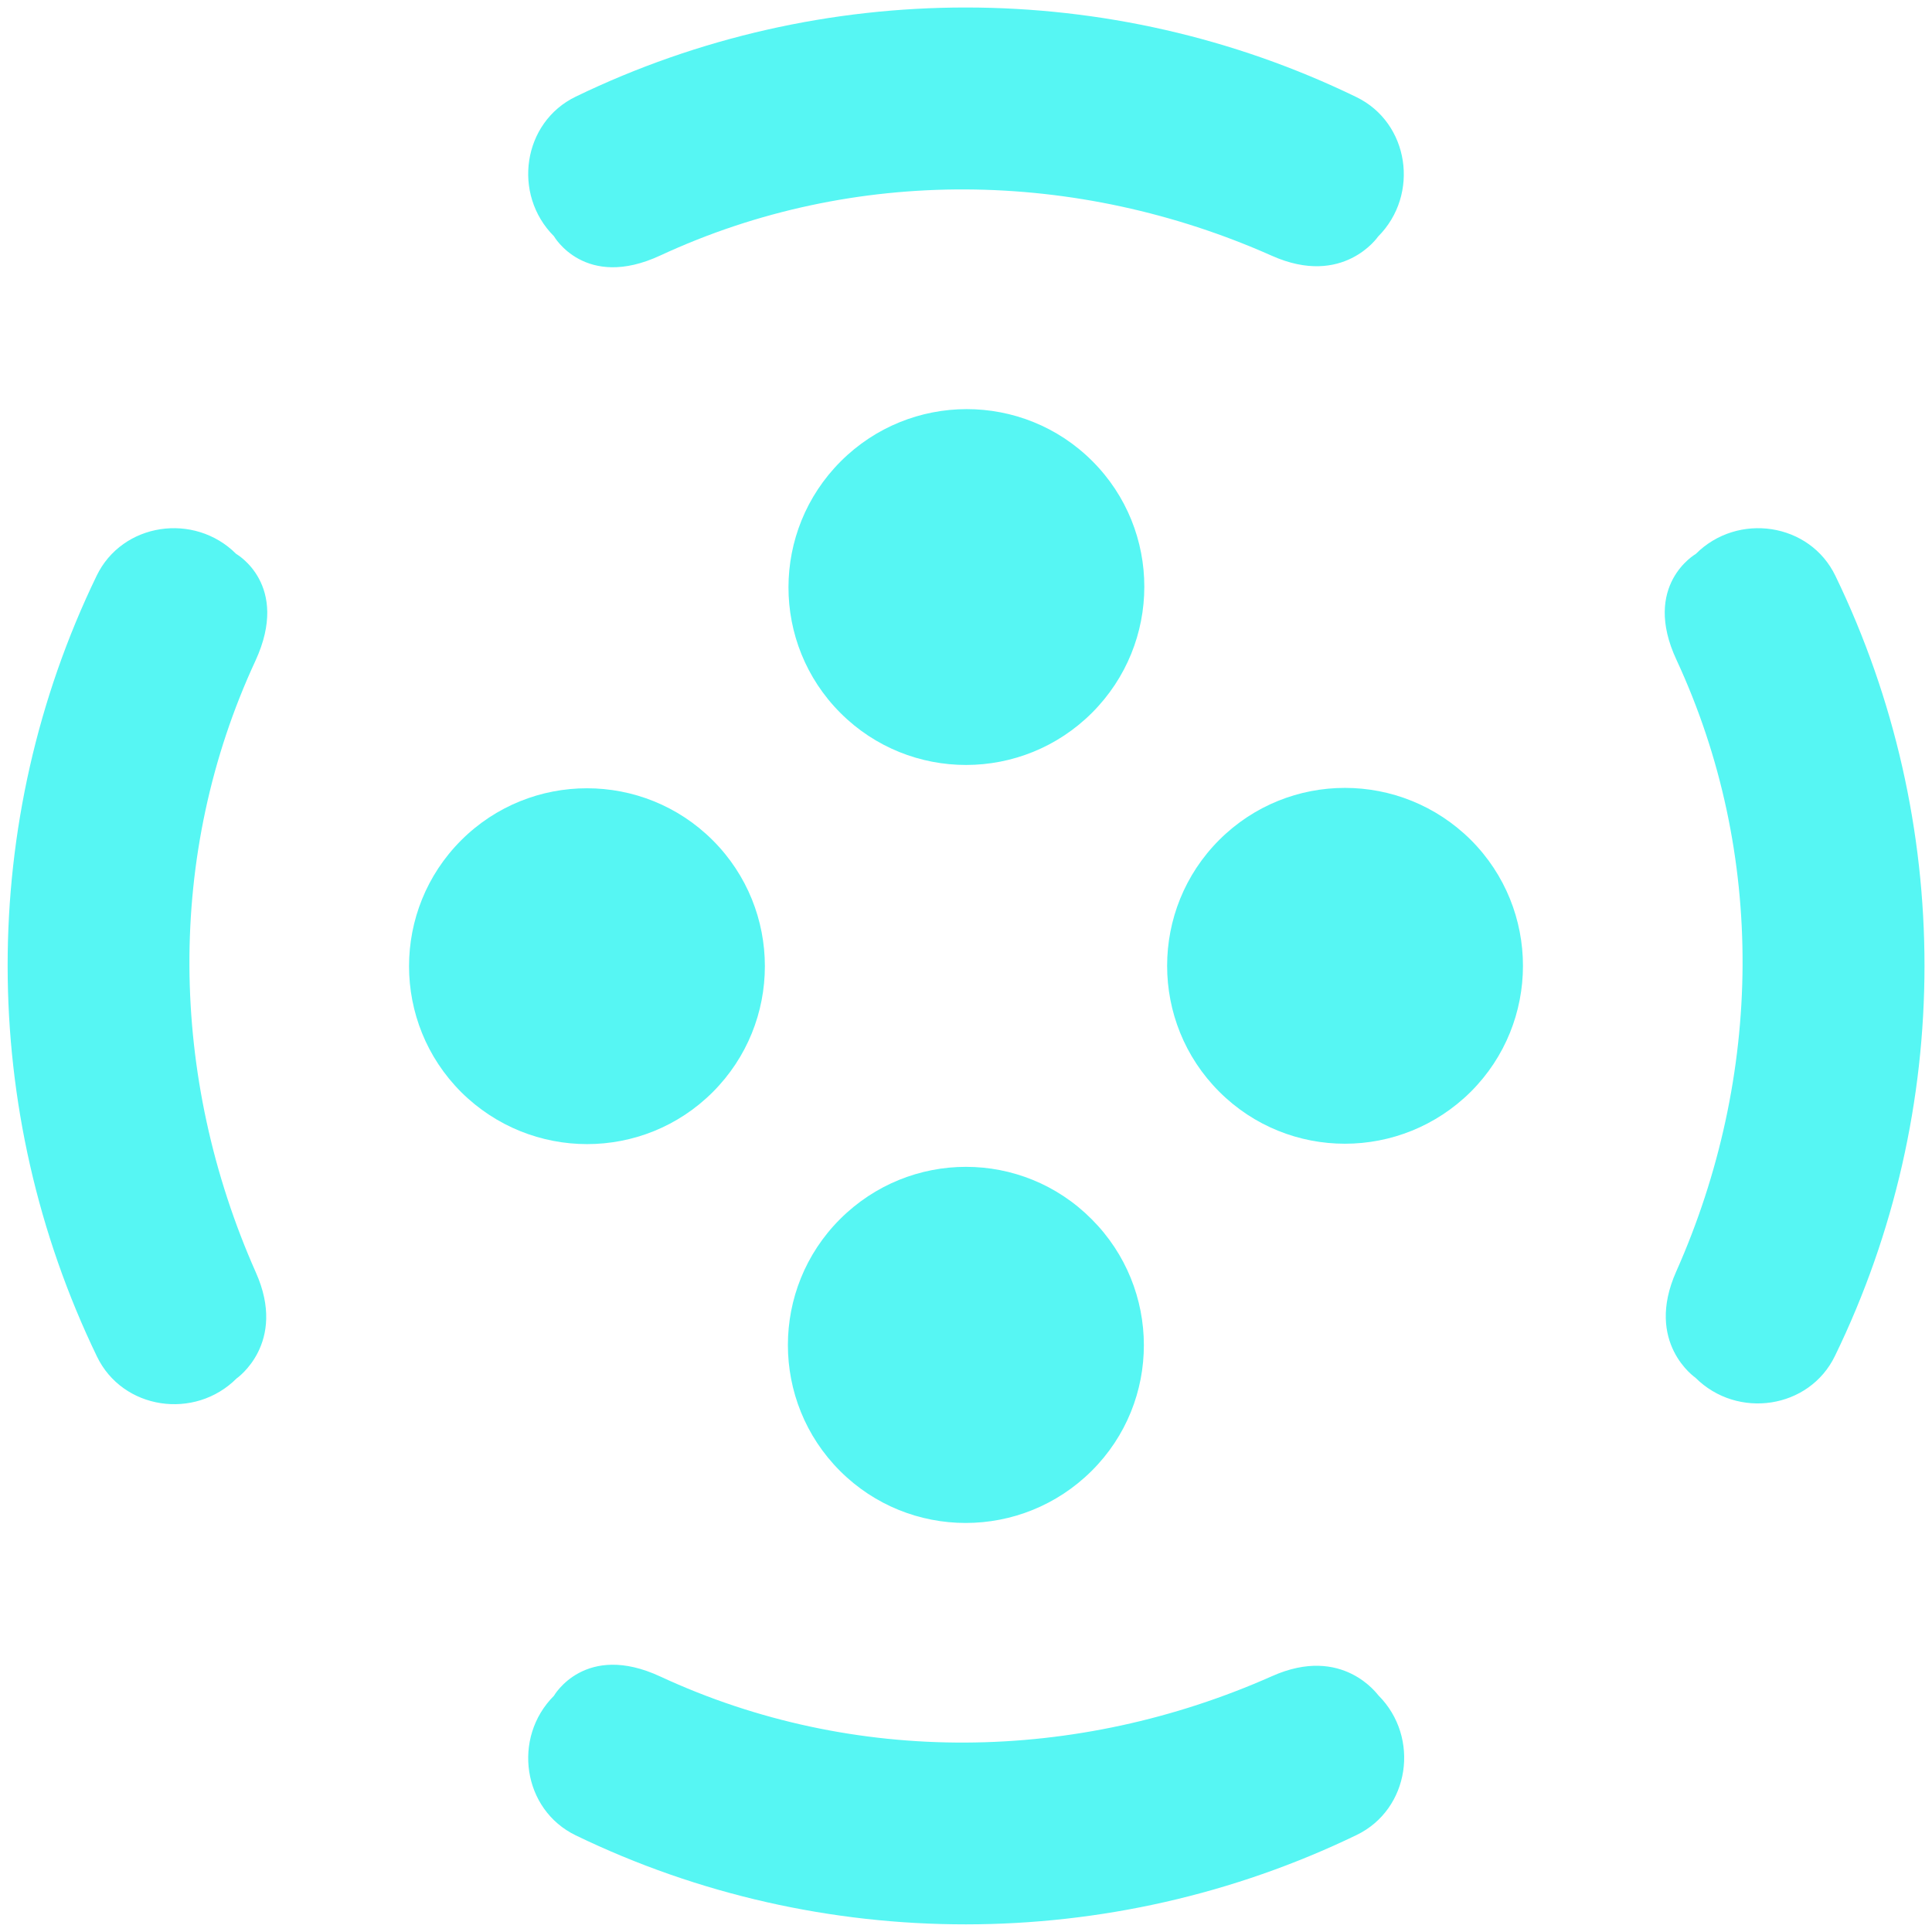
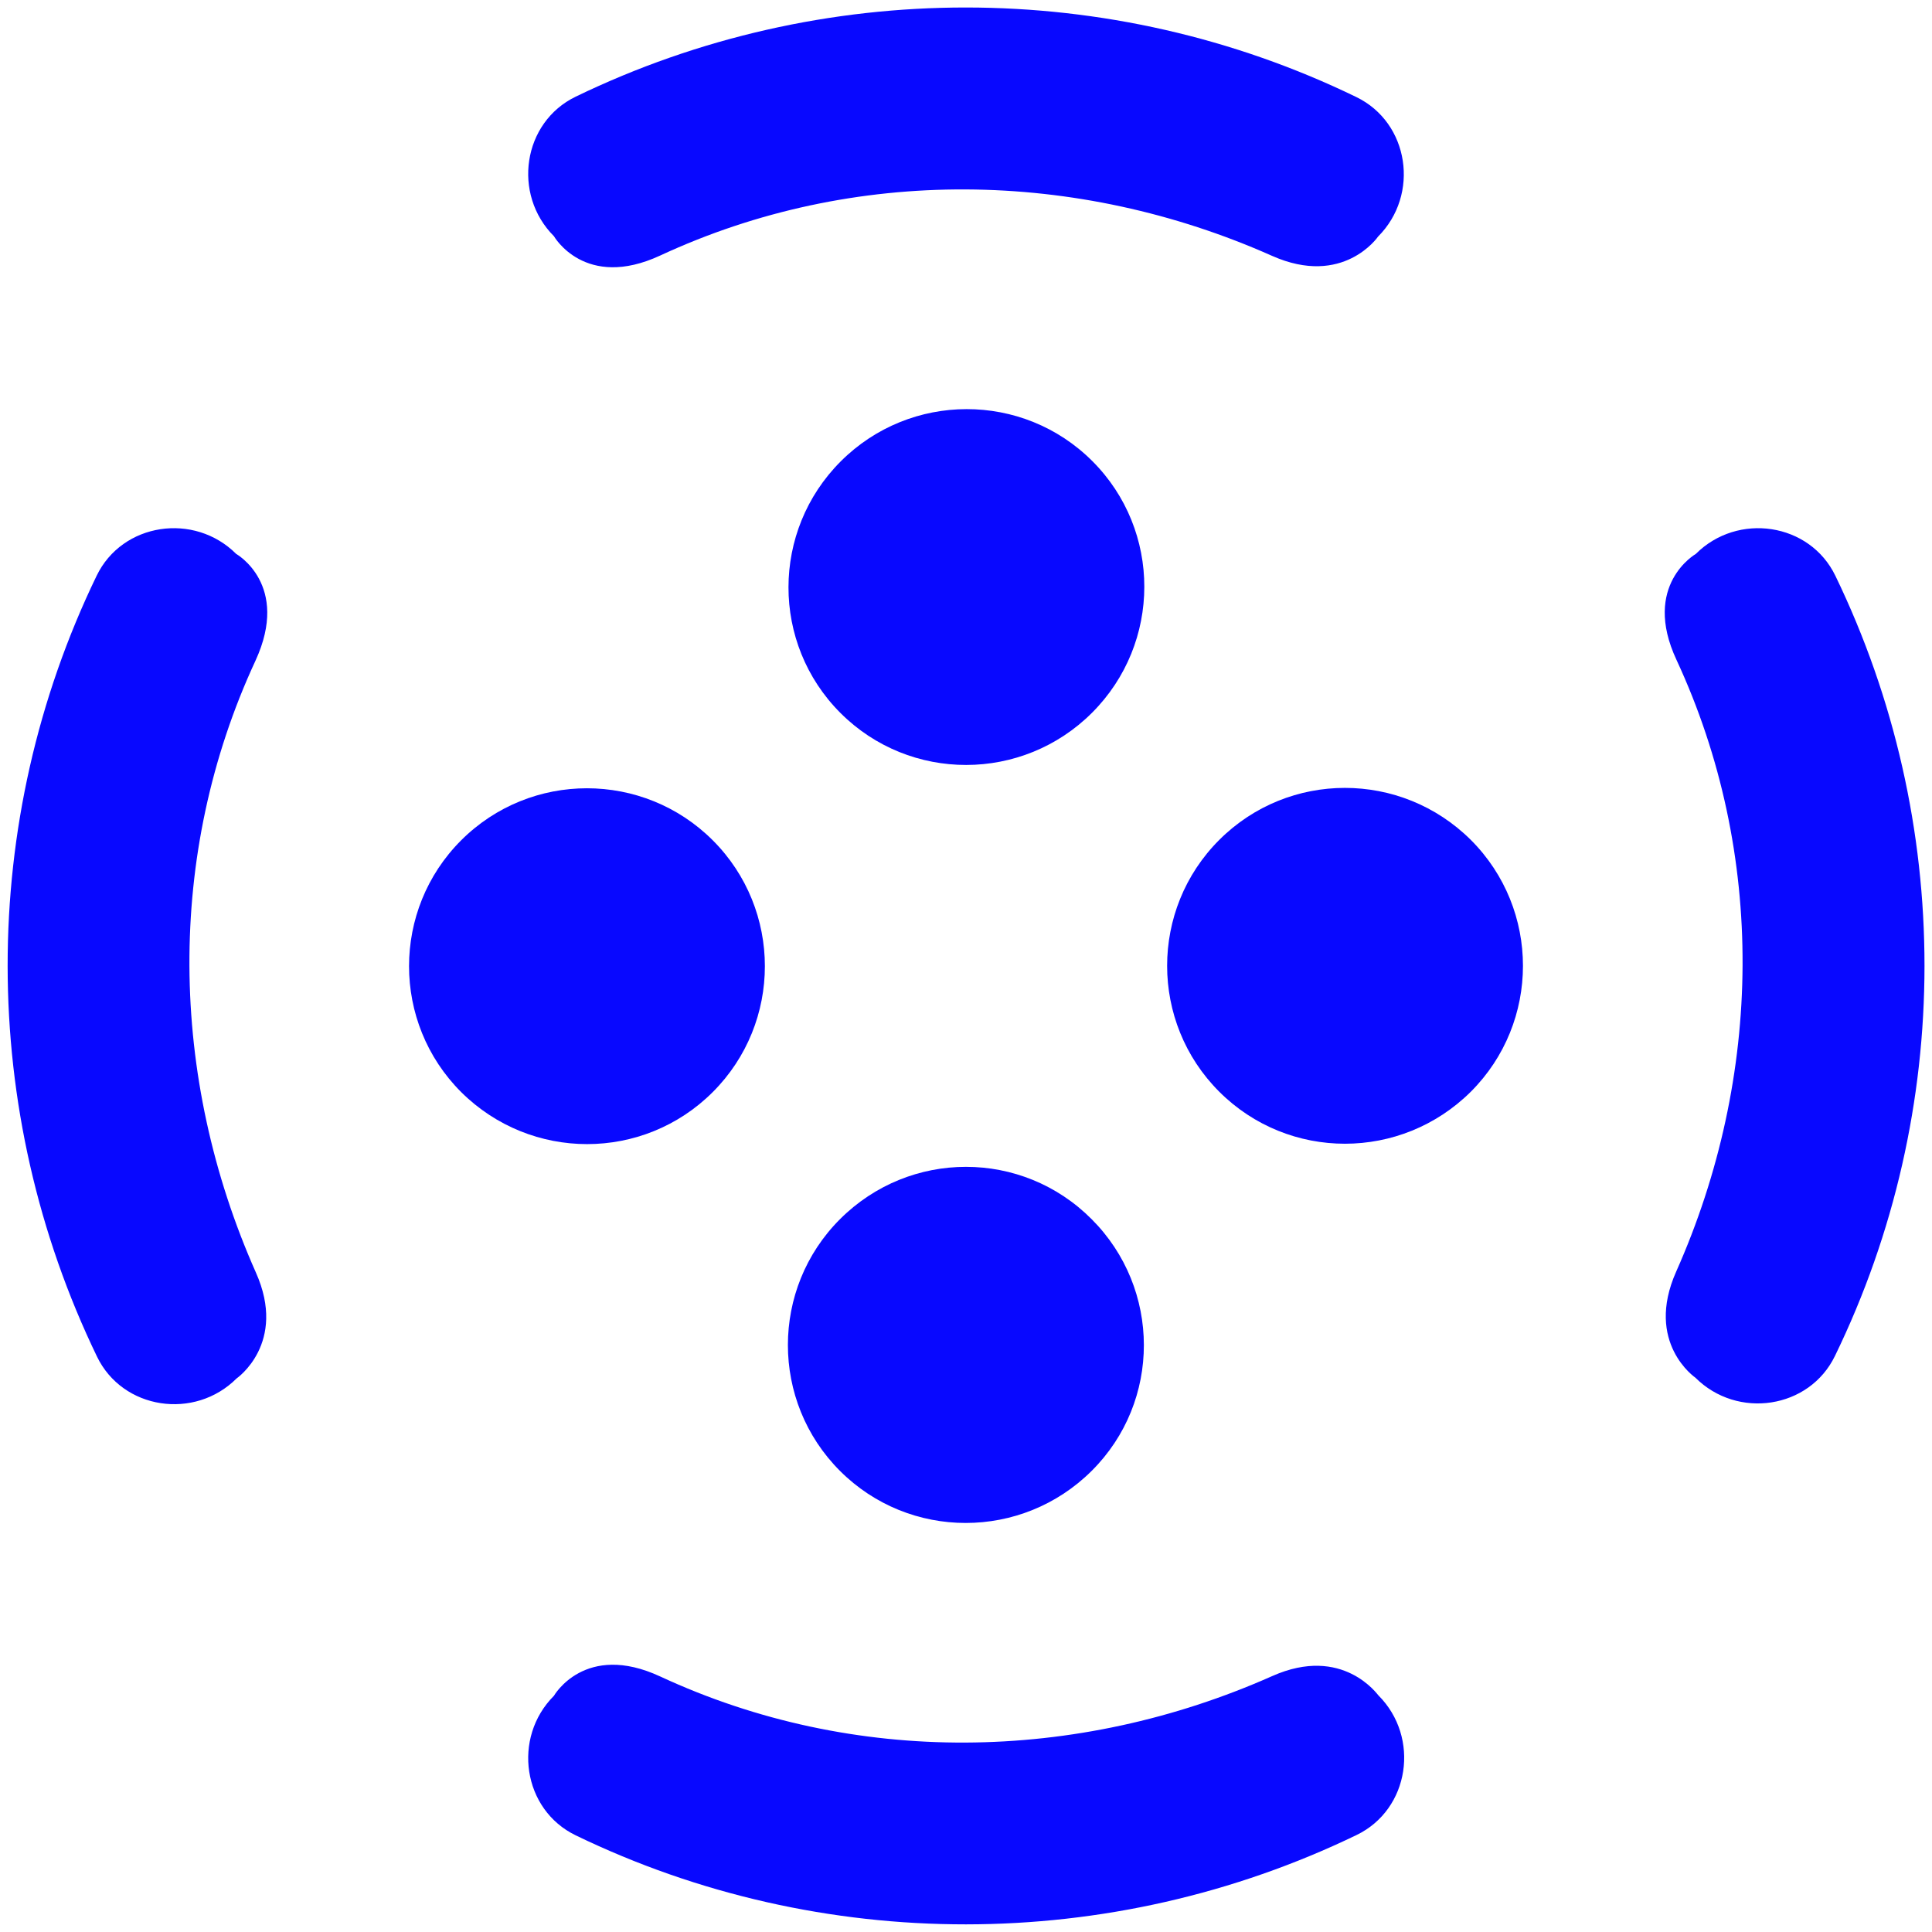
<svg xmlns="http://www.w3.org/2000/svg" viewBox="0 0 512 512">
-   <path fill="#56f6f3" d="M337.1 444.2c-51.8 23-110.8 23.9-162.1.1-20-9.3-28.2 5.1-28.2 5.1-11.1 11.1-8.3 30.2 5.8 37 65.1 31.5 141.7 31.4 206.9-.1 14.1-6.8 16.9-25.9 5.8-37-.1 0-9.4-13.5-28.2-5.1zM175 67.7c51.3-23.8 110.4-22.9 162.1.1 18.9 8.4 28.1-5.1 28.1-5.1 11.1-11.1 8.3-30.2-5.8-37-65.1-31.6-141.7-31.6-206.8-.1-14.1 6.8-16.9 25.9-5.8 37 0 0 8.2 14.4 28.2 5.1zM62.6 146.8c-11.1-11.1-30.2-8.3-37 5.8-31.5 65.1-31.4 141.7.1 206.9 6.8 14.1 25.9 16.9 37 5.8 0 0 13.5-9.3 5.1-28.1-23-51.8-23.9-110.8-.1-162.1 9.3-20.2-5.1-28.3-5.1-28.3zm423.8 5.8c-6.8-14.1-25.9-16.9-37-5.8 0 0-14.4 8.2-5.1 28.1 23.8 51.3 22.9 110.4-.1 162.1-8.4 18.9 5.1 28.1 5.1 28.1 11.1 11.1 30.2 8.3 37-5.8 31.6-65 31.6-141.6.1-206.7zm-163.3 70c-18.4 18.4-18.4 48.3 0 66.7s48.2 18.4 66.7 0c18.4-18.4 18.4-48.3 0-66.7-18.5-18.4-48.3-18.4-66.7 0z" />
-   <ellipse transform="rotate(-45.001 256.07 155.579)" fill="#56f6f3" cx="256.1" cy="155.6" rx="47.2" ry="47.1" />
-   <path fill="#56f6f3" d="M222.6 323.1c-18.4 18.4-18.4 48.3 0 66.7s48.2 18.4 66.7 0 18.4-48.3 0-66.7c-18.4-18.5-48.2-18.5-66.7 0zm-33.7-33.7c18.4-18.4 18.4-48.3 0-66.7s-48.3-18.4-66.7 0-18.4 48.3 0 66.7c18.5 18.4 48.3 18.4 66.7 0z" />
+   <path fill="#0808ff" d="M337.1 444.2c-51.8 23-110.8 23.9-162.1.1-20-9.3-28.2 5.1-28.2 5.1-11.1 11.1-8.3 30.2 5.8 37 65.1 31.5 141.7 31.4 206.9-.1 14.1-6.8 16.9-25.9 5.8-37-.1 0-9.4-13.5-28.2-5.1zM175 67.7c51.3-23.8 110.4-22.9 162.1.1 18.9 8.4 28.1-5.1 28.1-5.1 11.1-11.1 8.3-30.2-5.8-37-65.1-31.6-141.7-31.6-206.8-.1-14.1 6.8-16.9 25.9-5.8 37 0 0 8.2 14.4 28.2 5.1zM62.6 146.8c-11.1-11.1-30.2-8.3-37 5.8-31.5 65.1-31.4 141.7.1 206.9 6.8 14.1 25.9 16.9 37 5.8 0 0 13.5-9.3 5.1-28.1-23-51.8-23.9-110.8-.1-162.1 9.3-20.2-5.1-28.3-5.1-28.3zm423.8 5.8c-6.8-14.1-25.9-16.9-37-5.8 0 0-14.4 8.2-5.1 28.1 23.8 51.3 22.9 110.4-.1 162.1-8.4 18.9 5.1 28.1 5.1 28.1 11.1 11.1 30.2 8.3 37-5.8 31.6-65 31.6-141.6.1-206.7zm-163.3 70c-18.4 18.4-18.4 48.3 0 66.7s48.2 18.4 66.7 0c18.4-18.4 18.4-48.3 0-66.7-18.5-18.4-48.3-18.4-66.7 0z" />
+   <ellipse transform="rotate(-45.001 256.07 155.579)" fill="#0808ff" cx="256.1" cy="155.6" rx="47.2" ry="47.1" />
+   <path fill="#0808ff" d="M222.6 323.1c-18.4 18.4-18.4 48.3 0 66.7s48.2 18.4 66.7 0 18.4-48.3 0-66.7c-18.4-18.5-48.2-18.5-66.7 0zm-33.7-33.7c18.4-18.4 18.4-48.3 0-66.7s-48.3-18.4-66.7 0-18.4 48.3 0 66.7c18.5 18.4 48.3 18.4 66.7 0z" />
</svg>
